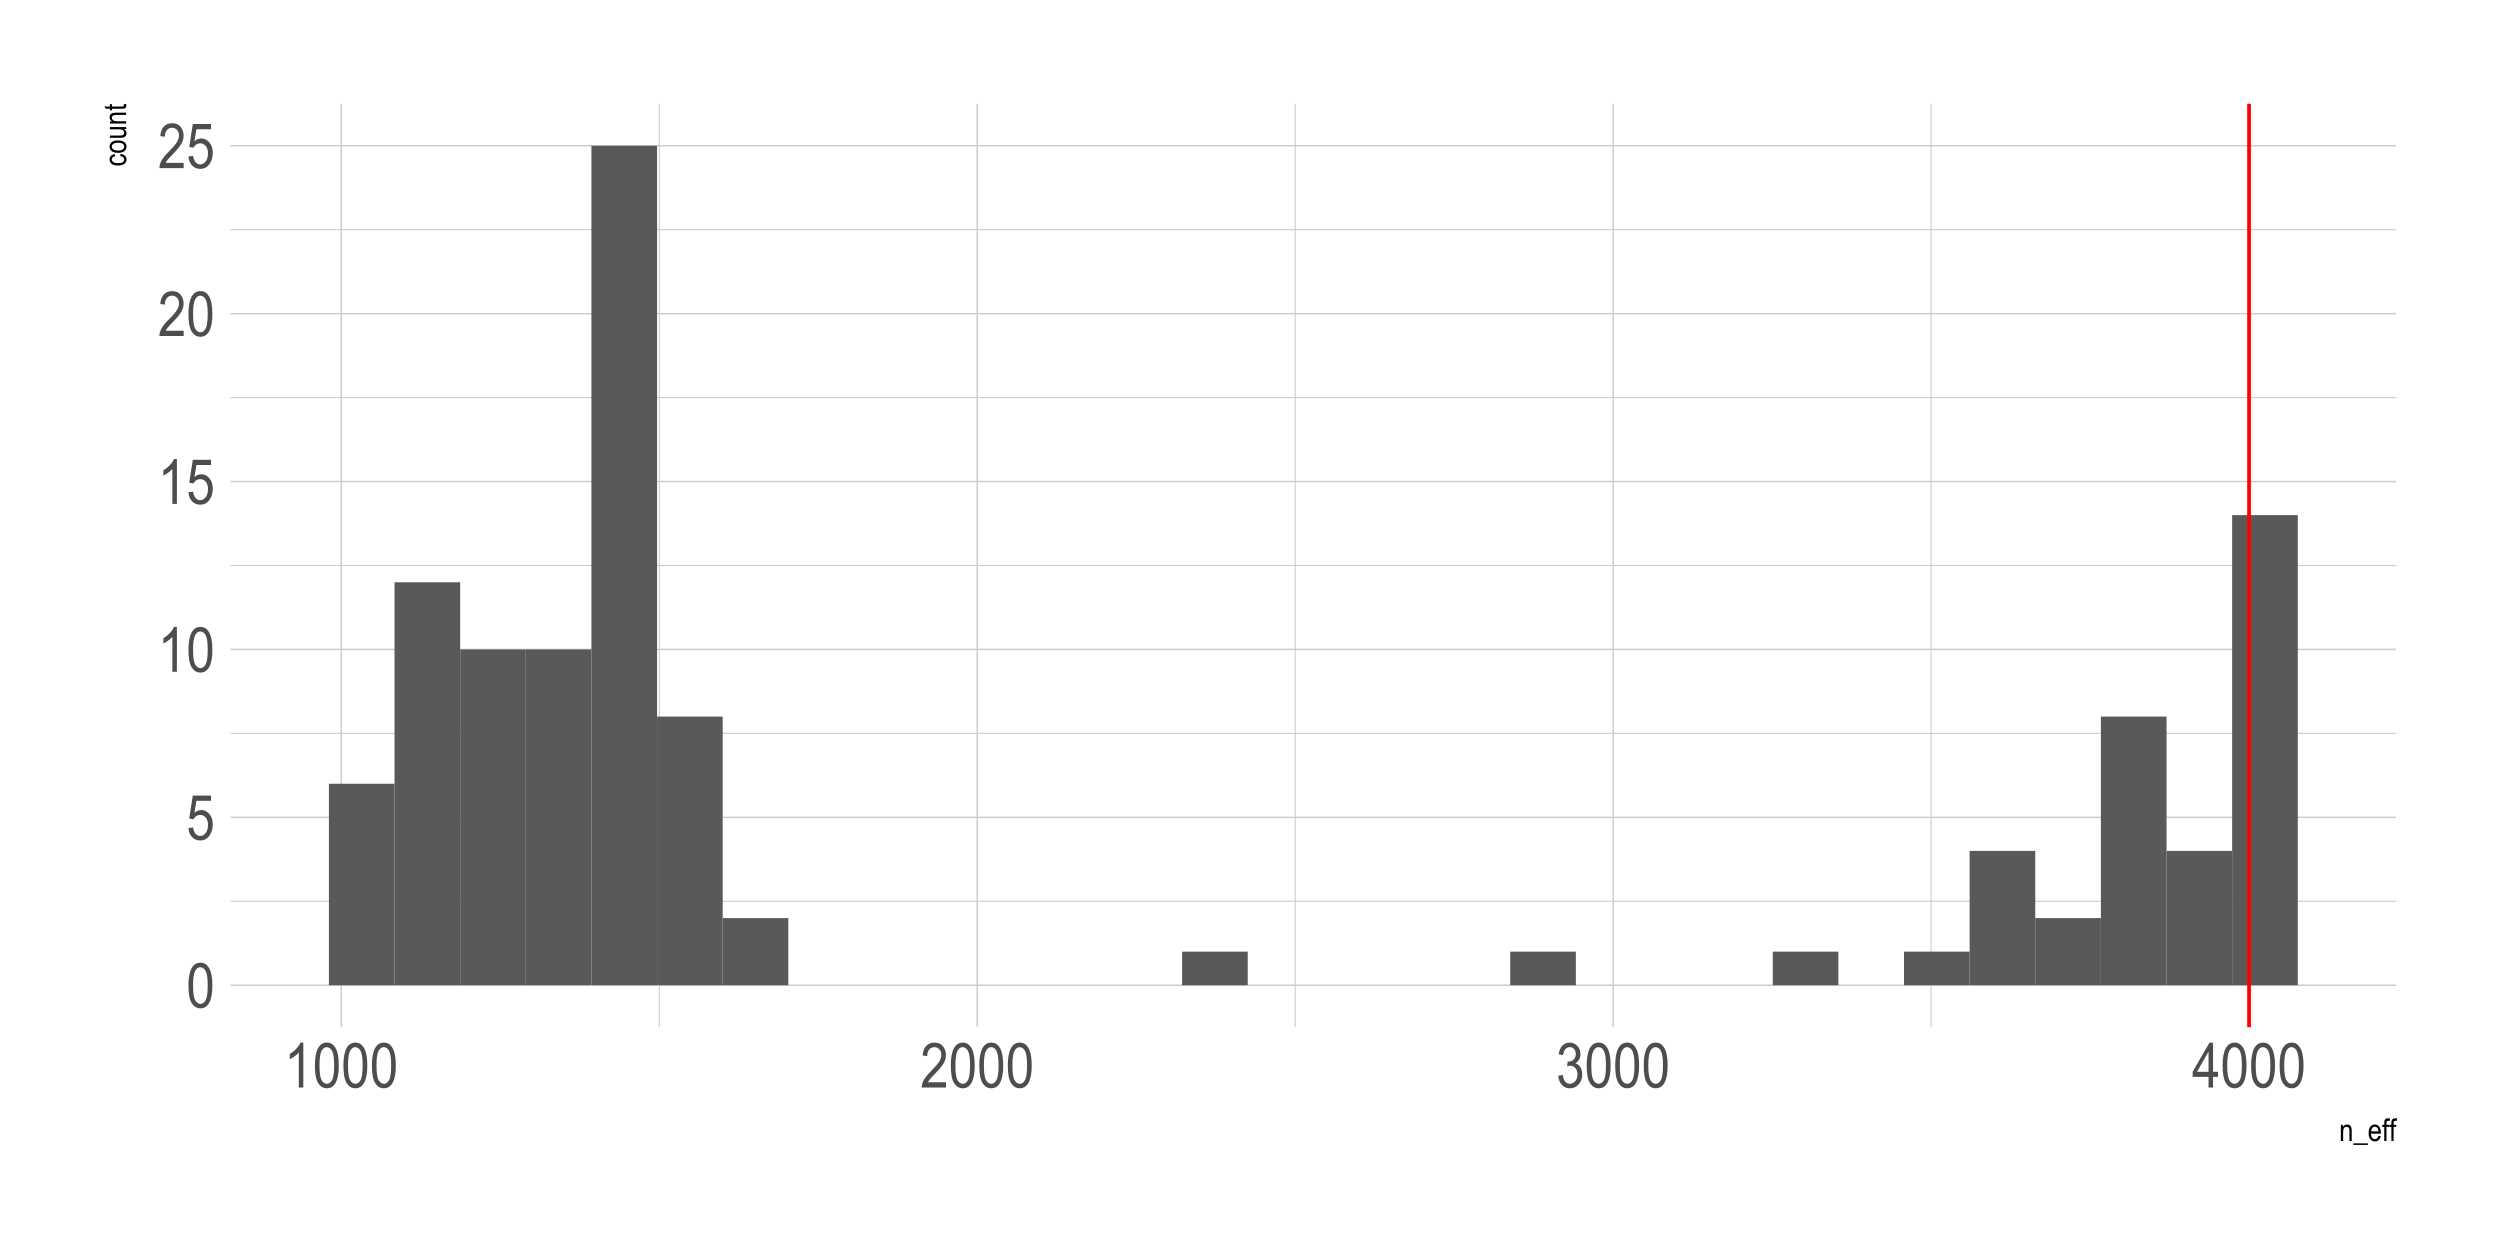
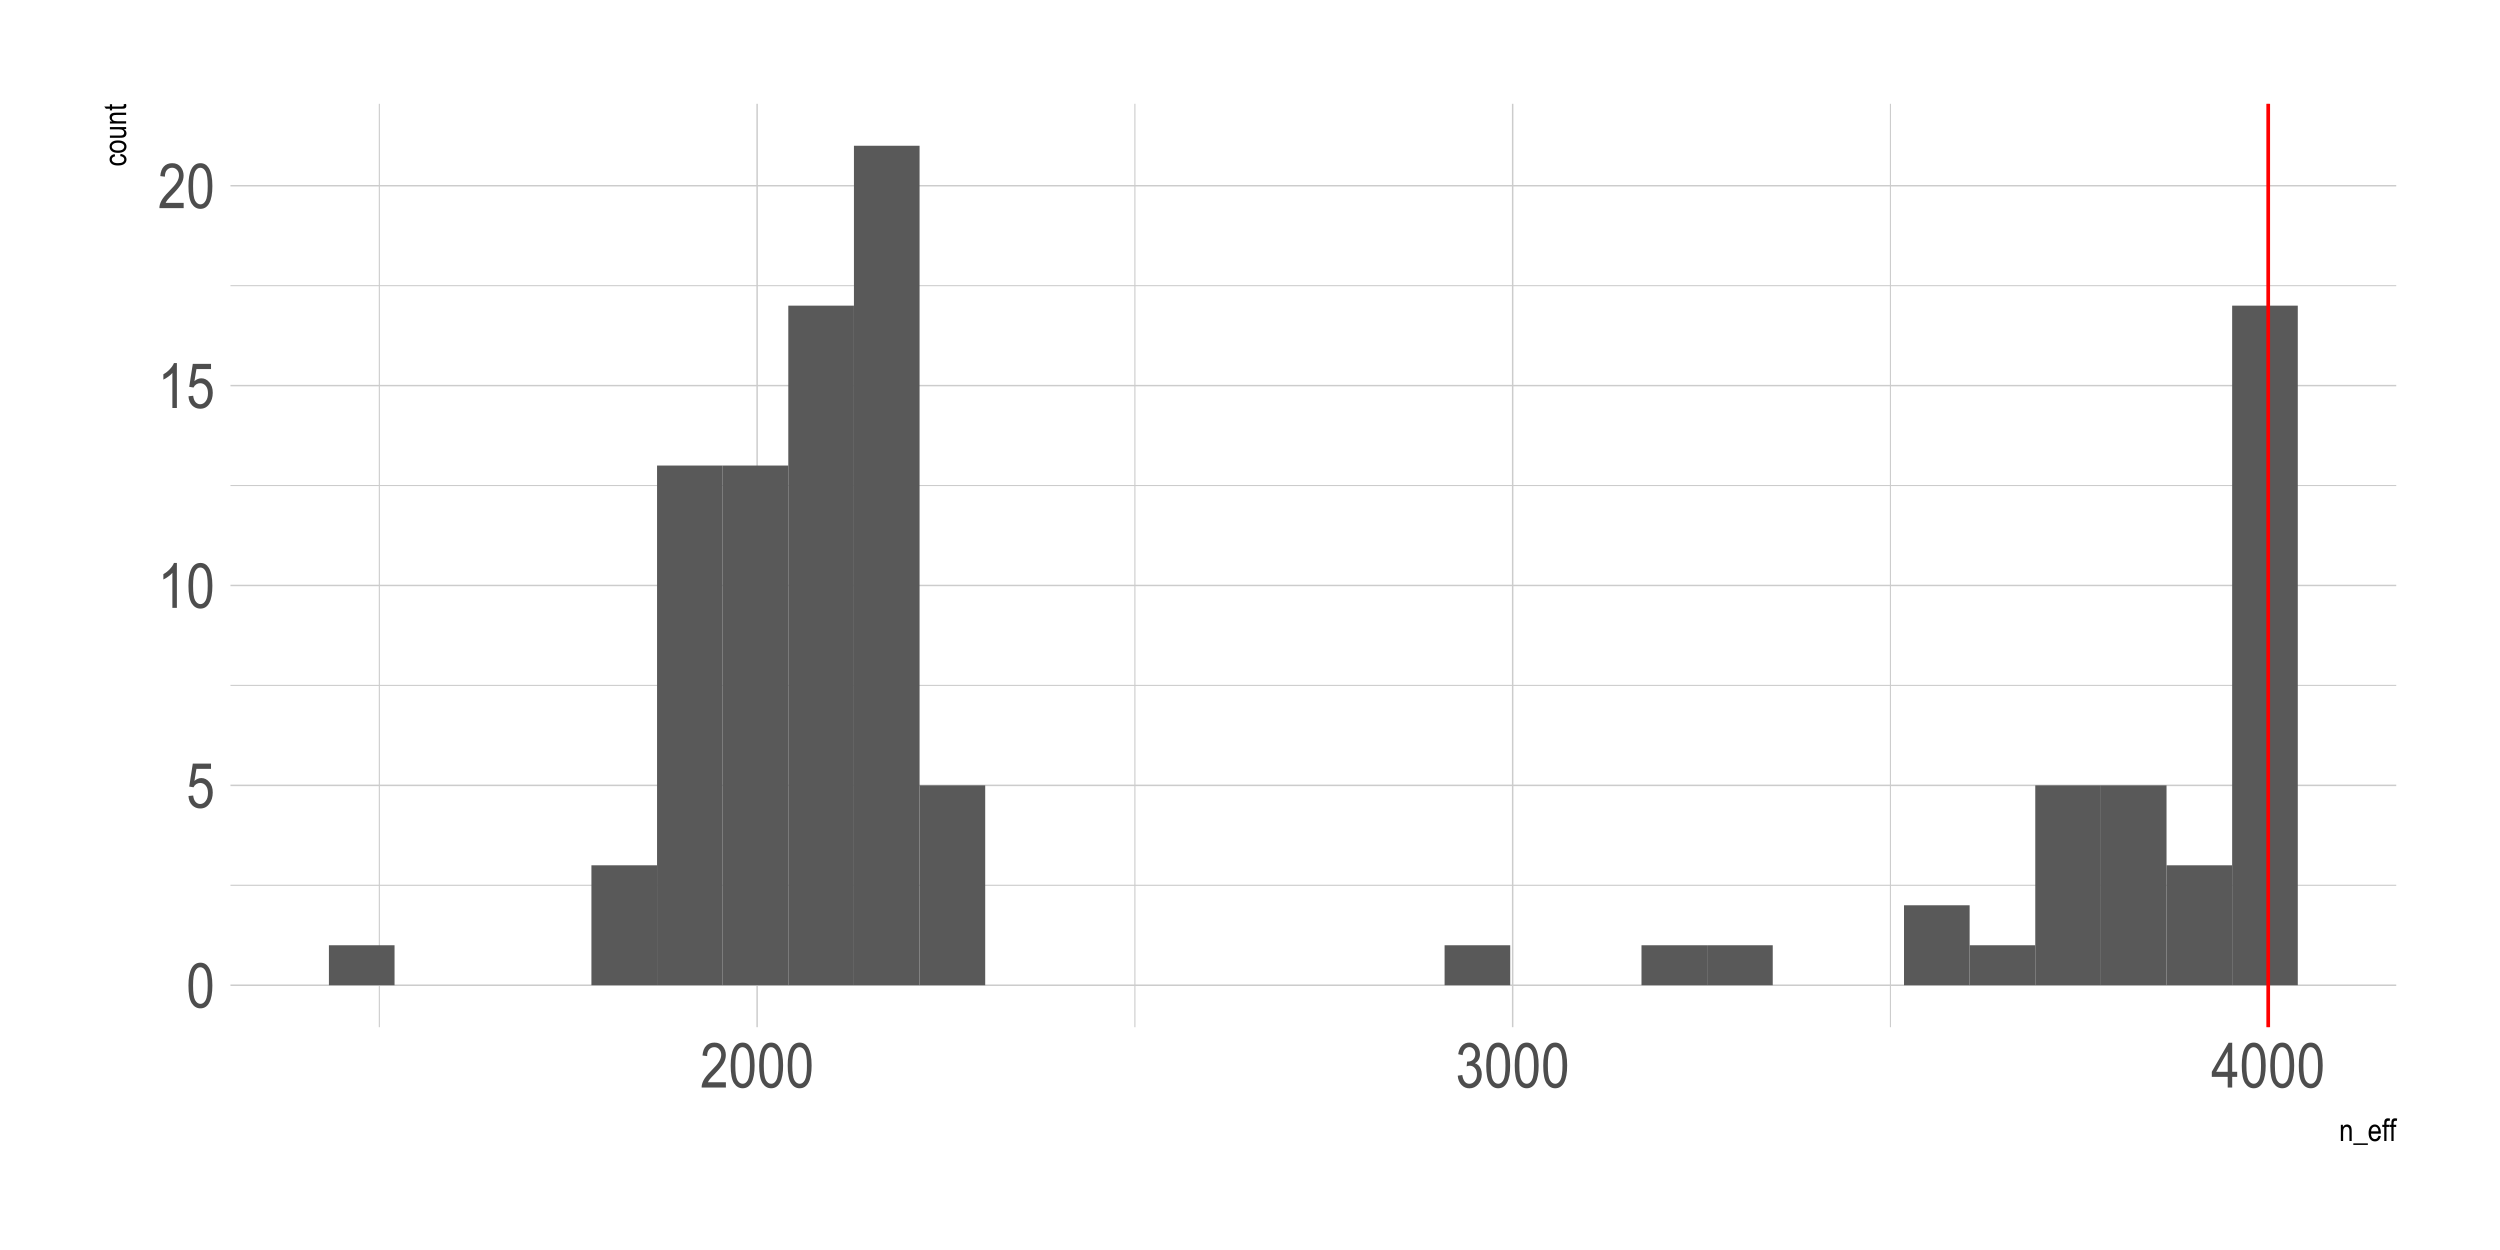
<svg xmlns="http://www.w3.org/2000/svg" xmlns:xlink="http://www.w3.org/1999/xlink" width="720pt" height="360pt" viewBox="0 0 720 360" version="1.1">
  <defs>
    <g>
      <symbol overflow="visible" id="glyph0-0">
        <path style="stroke:none;" d="M 0.391 0 L 0.391 -11.25 L 3.812 -11.25 L 3.812 0 Z M 0.797 -0.469 L 3.406 -0.469 L 3.406 -10.875 L 0.797 -10.875 Z M 0.797 -0.469 " />
      </symbol>
      <symbol overflow="visible" id="glyph0-1">
        <path style="stroke:none;" d="M 0.594 -6.359 C 0.594 -8.516 0.883 -10.148 1.469 -11.266 C 2.051 -12.379 2.91 -12.938 4.047 -12.938 C 5.055 -12.938 5.848 -12.484 6.422 -11.578 C 7.129 -10.492 7.484 -8.754 7.484 -6.359 C 7.484 -4.203 7.191 -2.566 6.609 -1.453 C 6.023 -0.336 5.164 0.219 4.031 0.219 C 3.02 0.219 2.191 -0.27 1.547 -1.25 C 0.91 -2.238 0.594 -3.941 0.594 -6.359 Z M 1.922 -6.359 C 1.922 -4.266 2.117 -2.859 2.516 -2.141 C 2.922 -1.43 3.438 -1.078 4.062 -1.078 C 4.656 -1.078 5.148 -1.438 5.547 -2.156 C 5.941 -2.883 6.141 -4.285 6.141 -6.359 C 6.141 -8.453 5.938 -9.852 5.531 -10.562 C 5.133 -11.27 4.617 -11.625 3.984 -11.625 C 3.398 -11.625 2.91 -11.266 2.516 -10.547 C 2.117 -9.828 1.922 -8.43 1.922 -6.359 Z M 1.922 -6.359 " />
      </symbol>
      <symbol overflow="visible" id="glyph0-2">
        <path style="stroke:none;" d="M 0.594 -3.375 L 1.953 -3.516 C 2.055 -2.691 2.289 -2.078 2.656 -1.672 C 3.031 -1.273 3.469 -1.078 3.969 -1.078 C 4.582 -1.078 5.109 -1.359 5.547 -1.922 C 5.992 -2.492 6.219 -3.27 6.219 -4.25 C 6.219 -5.164 6.004 -5.875 5.578 -6.375 C 5.148 -6.883 4.609 -7.141 3.953 -7.141 C 3.555 -7.141 3.188 -7.031 2.844 -6.812 C 2.508 -6.594 2.242 -6.285 2.047 -5.891 L 0.812 -6.094 L 1.844 -12.703 L 7.094 -12.703 L 7.094 -11.203 L 2.891 -11.203 L 2.312 -7.734 C 2.938 -8.273 3.602 -8.547 4.312 -8.547 C 5.195 -8.547 5.961 -8.164 6.609 -7.406 C 7.266 -6.656 7.594 -5.645 7.594 -4.375 C 7.594 -3.113 7.266 -2.031 6.609 -1.125 C 5.961 -0.227 5.086 0.219 3.984 0.219 C 3.066 0.219 2.289 -0.098 1.656 -0.734 C 1.031 -1.367 0.676 -2.25 0.594 -3.375 Z M 0.594 -3.375 " />
      </symbol>
      <symbol overflow="visible" id="glyph0-3">
        <path style="stroke:none;" d="M 5.469 0 L 4.172 0 L 4.172 -10.078 C 3.879 -9.723 3.477 -9.363 2.969 -9 C 2.469 -8.633 2.004 -8.359 1.578 -8.172 L 1.578 -9.703 C 2.297 -10.109 2.926 -10.609 3.469 -11.203 C 4.02 -11.797 4.406 -12.375 4.625 -12.938 L 5.469 -12.938 Z M 5.469 0 " />
      </symbol>
      <symbol overflow="visible" id="glyph0-4">
        <path style="stroke:none;" d="M 7.422 -1.516 L 7.422 0 L 0.438 0 C 0.414 -0.613 0.598 -1.301 0.984 -2.062 C 1.379 -2.82 2.098 -3.723 3.141 -4.766 C 4.348 -5.973 5.141 -6.906 5.516 -7.562 C 5.891 -8.219 6.078 -8.832 6.078 -9.406 C 6.078 -10.062 5.883 -10.594 5.5 -11 C 5.125 -11.414 4.656 -11.625 4.094 -11.625 C 3.488 -11.625 2.988 -11.398 2.594 -10.953 C 2.207 -10.516 2.016 -9.879 2.016 -9.047 L 0.688 -9.219 C 0.781 -10.445 1.129 -11.375 1.734 -12 C 2.336 -12.625 3.133 -12.938 4.125 -12.938 C 5.207 -12.938 6.023 -12.57 6.578 -11.844 C 7.129 -11.125 7.406 -10.301 7.406 -9.375 C 7.406 -8.551 7.188 -7.758 6.75 -7 C 6.32 -6.25 5.504 -5.25 4.297 -4 C 3.516 -3.207 3.008 -2.664 2.781 -2.375 C 2.562 -2.094 2.379 -1.805 2.234 -1.516 Z M 7.422 -1.516 " />
      </symbol>
      <symbol overflow="visible" id="glyph0-5">
        <path style="stroke:none;" d="M 0.594 -3.406 L 1.906 -3.609 C 2.164 -1.922 2.848 -1.078 3.953 -1.078 C 4.535 -1.078 5.047 -1.328 5.484 -1.828 C 5.922 -2.328 6.141 -2.977 6.141 -3.781 C 6.141 -4.531 5.938 -5.133 5.531 -5.594 C 5.133 -6.051 4.645 -6.281 4.062 -6.281 C 3.82 -6.281 3.52 -6.219 3.156 -6.094 L 3.312 -7.484 L 3.5 -7.469 C 4.145 -7.469 4.664 -7.664 5.062 -8.062 C 5.457 -8.457 5.656 -8.984 5.656 -9.641 C 5.656 -10.234 5.488 -10.711 5.156 -11.078 C 4.82 -11.453 4.414 -11.641 3.938 -11.641 C 3.438 -11.641 3.016 -11.445 2.672 -11.062 C 2.328 -10.676 2.109 -10.094 2.016 -9.312 L 0.734 -9.594 C 0.891 -10.695 1.254 -11.531 1.828 -12.094 C 2.41 -12.656 3.109 -12.938 3.922 -12.938 C 4.773 -12.938 5.5 -12.617 6.094 -11.984 C 6.695 -11.359 7 -10.562 7 -9.594 C 7 -9.008 6.867 -8.488 6.609 -8.031 C 6.359 -7.582 6.004 -7.234 5.547 -6.984 C 5.961 -6.859 6.305 -6.66 6.578 -6.391 C 6.859 -6.129 7.082 -5.77 7.25 -5.312 C 7.426 -4.863 7.516 -4.363 7.516 -3.812 C 7.516 -2.625 7.164 -1.648 6.469 -0.891 C 5.77 -0.141 4.938 0.234 3.969 0.234 C 3.062 0.234 2.297 -0.094 1.672 -0.75 C 1.047 -1.406 0.688 -2.289 0.594 -3.406 Z M 0.594 -3.406 " />
      </symbol>
      <symbol overflow="visible" id="glyph0-6">
        <path style="stroke:none;" d="M 4.75 0 L 4.75 -3.078 L 0.172 -3.078 L 0.172 -4.531 L 5 -12.891 L 6.047 -12.891 L 6.047 -4.531 L 7.484 -4.531 L 7.484 -3.078 L 6.047 -3.078 L 6.047 0 Z M 4.75 -4.531 L 4.75 -10.344 L 1.438 -4.531 Z M 4.75 -4.531 " />
      </symbol>
      <symbol overflow="visible" id="glyph1-0">
        <path style="stroke:none;" d="M 0.188 0 L 0.188 -5.625 L 1.906 -5.625 L 1.906 0 Z M 0.406 -0.234 L 1.703 -0.234 L 1.703 -5.438 L 0.406 -5.438 Z M 0.406 -0.234 " />
      </symbol>
      <symbol overflow="visible" id="glyph1-1">
        <path style="stroke:none;" d="M 0.469 0 L 0.469 -4.672 L 1.062 -4.672 L 1.062 -4 C 1.195 -4.258 1.363 -4.453 1.562 -4.578 C 1.77 -4.703 2.008 -4.766 2.281 -4.766 C 2.477 -4.766 2.664 -4.723 2.844 -4.641 C 3.02 -4.566 3.16 -4.461 3.266 -4.328 C 3.367 -4.203 3.445 -4.035 3.5 -3.828 C 3.562 -3.617 3.594 -3.301 3.594 -2.875 L 3.594 0 L 2.938 0 L 2.938 -2.844 C 2.938 -3.188 2.906 -3.438 2.844 -3.594 C 2.789 -3.75 2.703 -3.867 2.578 -3.953 C 2.453 -4.047 2.305 -4.094 2.141 -4.094 C 1.828 -4.094 1.578 -3.973 1.391 -3.734 C 1.211 -3.504 1.125 -3.109 1.125 -2.547 L 1.125 0 Z M 0.469 0 " />
      </symbol>
      <symbol overflow="visible" id="glyph1-2">
        <path style="stroke:none;" d="M -0.047 0.672 L 4.141 0.672 L 4.141 1.125 L -0.047 1.125 Z M -0.047 0.672 " />
      </symbol>
      <symbol overflow="visible" id="glyph1-3">
        <path style="stroke:none;" d="M 3.094 -1.5 L 3.766 -1.406 C 3.648 -0.906 3.445 -0.523 3.156 -0.266 C 2.863 -0.016 2.504 0.109 2.078 0.109 C 1.535 0.109 1.094 -0.094 0.75 -0.5 C 0.414 -0.914 0.25 -1.516 0.25 -2.297 C 0.25 -3.098 0.414 -3.707 0.75 -4.125 C 1.094 -4.551 1.523 -4.766 2.047 -4.766 C 2.547 -4.766 2.957 -4.555 3.281 -4.141 C 3.613 -3.734 3.781 -3.133 3.781 -2.344 L 3.781 -2.125 L 0.922 -2.125 C 0.953 -1.602 1.07 -1.207 1.281 -0.938 C 1.5 -0.676 1.766 -0.547 2.078 -0.547 C 2.566 -0.547 2.906 -0.863 3.094 -1.5 Z M 0.969 -2.781 L 3.094 -2.781 C 3.062 -3.188 2.977 -3.488 2.844 -3.688 C 2.633 -3.977 2.367 -4.125 2.047 -4.125 C 1.754 -4.125 1.504 -4 1.297 -3.75 C 1.098 -3.508 0.988 -3.188 0.969 -2.781 Z M 0.969 -2.781 " />
      </symbol>
      <symbol overflow="visible" id="glyph1-4">
        <path style="stroke:none;" d="M 0.656 0 L 0.656 -4.047 L 0.078 -4.047 L 0.078 -4.672 L 0.656 -4.672 L 0.656 -5.156 C 0.656 -5.531 0.691 -5.805 0.766 -5.984 C 0.848 -6.172 0.969 -6.312 1.125 -6.406 C 1.281 -6.5 1.477 -6.547 1.719 -6.547 C 1.895 -6.547 2.098 -6.52 2.328 -6.469 L 2.219 -5.781 C 2.082 -5.812 1.957 -5.828 1.844 -5.828 C 1.645 -5.828 1.504 -5.773 1.422 -5.672 C 1.336 -5.578 1.297 -5.383 1.297 -5.094 L 1.297 -4.672 L 2.047 -4.672 L 2.047 -4.047 L 1.297 -4.047 L 1.297 0 Z M 0.656 0 " />
      </symbol>
      <symbol overflow="visible" id="glyph2-0">
        <path style="stroke:none;" d="M 0 -0.188 L -5.625 -0.188 L -5.625 -1.906 L 0 -1.906 Z M -0.234 -0.406 L -0.234 -1.703 L -5.438 -1.703 L -5.438 -0.406 Z M -0.234 -0.406 " />
      </symbol>
      <symbol overflow="visible" id="glyph2-1">
        <path style="stroke:none;" d="M -1.703 -2.984 L -1.609 -3.625 C -1.055 -3.551 -0.629 -3.363 -0.328 -3.062 C -0.035 -2.77 0.109 -2.422 0.109 -2.016 C 0.109 -1.504 -0.094 -1.086 -0.5 -0.766 C -0.914 -0.441 -1.531 -0.281 -2.344 -0.281 C -3.156 -0.281 -3.758 -0.441 -4.156 -0.766 C -4.562 -1.098 -4.766 -1.52 -4.766 -2.031 C -4.766 -2.426 -4.641 -2.758 -4.391 -3.031 C -4.148 -3.301 -3.785 -3.477 -3.297 -3.562 L -3.172 -2.922 C -3.492 -2.859 -3.734 -2.75 -3.891 -2.594 C -4.047 -2.445 -4.125 -2.27 -4.125 -2.062 C -4.125 -1.738 -3.984 -1.473 -3.703 -1.266 C -3.422 -1.055 -2.969 -0.953 -2.344 -0.953 C -1.707 -0.953 -1.25 -1.051 -0.969 -1.25 C -0.688 -1.445 -0.547 -1.703 -0.547 -2.016 C -0.547 -2.266 -0.641 -2.473 -0.828 -2.641 C -1.016 -2.816 -1.305 -2.93 -1.703 -2.984 Z M -1.703 -2.984 " />
      </symbol>
      <symbol overflow="visible" id="glyph2-2">
        <path style="stroke:none;" d="M -2.328 -0.234 C -3.141 -0.234 -3.75 -0.398 -4.156 -0.734 C -4.562 -1.078 -4.766 -1.508 -4.766 -2.031 C -4.766 -2.539 -4.562 -2.961 -4.156 -3.297 C -3.75 -3.641 -3.156 -3.812 -2.375 -3.812 C -1.539 -3.812 -0.914 -3.645 -0.5 -3.312 C -0.094 -2.977 0.109 -2.551 0.109 -2.031 C 0.109 -1.508 -0.094 -1.078 -0.5 -0.734 C -0.914 -0.398 -1.523 -0.234 -2.328 -0.234 Z M -2.328 -0.891 C -1.723 -0.891 -1.273 -1 -0.984 -1.219 C -0.691 -1.445 -0.547 -1.723 -0.547 -2.047 C -0.547 -2.348 -0.691 -2.609 -0.984 -2.828 C -1.285 -3.047 -1.734 -3.156 -2.328 -3.156 C -2.93 -3.156 -3.379 -3.047 -3.672 -2.828 C -3.973 -2.609 -4.125 -2.336 -4.125 -2.016 C -4.125 -1.703 -3.973 -1.438 -3.672 -1.219 C -3.379 -1 -2.93 -0.891 -2.328 -0.891 Z M -2.328 -0.891 " />
      </symbol>
      <symbol overflow="visible" id="glyph2-3">
        <path style="stroke:none;" d="M 0 -2.984 L -0.688 -2.984 C -0.426 -2.836 -0.227 -2.66 -0.094 -2.453 C 0.039 -2.254 0.109 -2.023 0.109 -1.766 C 0.109 -1.461 0.031 -1.203 -0.125 -0.984 C -0.289 -0.773 -0.5 -0.633 -0.75 -0.562 C -1 -0.5 -1.344 -0.469 -1.781 -0.469 L -4.672 -0.469 L -4.672 -1.109 L -2.078 -1.109 C -1.598 -1.109 -1.273 -1.129 -1.109 -1.172 C -0.953 -1.223 -0.82 -1.312 -0.719 -1.438 C -0.625 -1.57 -0.578 -1.723 -0.578 -1.891 C -0.578 -2.203 -0.703 -2.457 -0.953 -2.656 C -1.172 -2.82 -1.578 -2.906 -2.172 -2.906 L -4.672 -2.906 L -4.672 -3.562 L 0 -3.562 Z M 0 -2.984 " />
      </symbol>
      <symbol overflow="visible" id="glyph2-4">
        <path style="stroke:none;" d="M 0 -0.469 L -4.672 -0.469 L -4.672 -1.062 L -4 -1.062 C -4.258 -1.195 -4.453 -1.363 -4.578 -1.562 C -4.703 -1.77 -4.766 -2.008 -4.766 -2.281 C -4.766 -2.477 -4.723 -2.664 -4.641 -2.844 C -4.566 -3.02 -4.461 -3.16 -4.328 -3.266 C -4.203 -3.367 -4.035 -3.445 -3.828 -3.5 C -3.617 -3.562 -3.301 -3.594 -2.875 -3.594 L 0 -3.594 L 0 -2.938 L -2.844 -2.938 C -3.188 -2.938 -3.438 -2.906 -3.594 -2.844 C -3.75 -2.789 -3.867 -2.703 -3.953 -2.578 C -4.047 -2.453 -4.094 -2.305 -4.094 -2.141 C -4.094 -1.828 -3.973 -1.578 -3.734 -1.391 C -3.504 -1.211 -3.109 -1.125 -2.547 -1.125 L 0 -1.125 Z M 0 -0.469 " />
      </symbol>
      <symbol overflow="visible" id="glyph2-5">
        <path style="stroke:none;" d="M -0.703 -1.922 L -0.016 -2.016 C 0.035 -1.828 0.062 -1.664 0.062 -1.531 C 0.062 -1.301 0.02 -1.117 -0.062 -0.984 C -0.156 -0.848 -0.281 -0.754 -0.438 -0.703 C -0.594 -0.648 -0.898 -0.625 -1.359 -0.625 L -4.047 -0.625 L -4.047 -0.141 L -4.672 -0.141 L -4.672 -0.625 L -5.828 -0.625 L -6.297 -1.266 L -4.672 -1.266 L -4.672 -1.922 L -4.047 -1.922 L -4.047 -1.266 L -1.328 -1.266 C -1.066 -1.266 -0.898 -1.285 -0.828 -1.328 C -0.723 -1.379 -0.672 -1.484 -0.672 -1.641 C -0.672 -1.711 -0.68 -1.805 -0.703 -1.922 Z M -0.703 -1.922 " />
      </symbol>
    </g>
    <clipPath id="clip1">
-       <path d="M 66.371 259 L 691 259 L 691 260 L 66.371 260 Z M 66.371 259 " />
+       <path d="M 66.371 254 L 691 254 L 691 256 L 66.371 256 Z M 66.371 254 " />
    </clipPath>
    <clipPath id="clip2">
-       <path d="M 66.371 211 L 691 211 L 691 212 L 66.371 212 Z M 66.371 211 " />
+       <path d="M 66.371 197 L 691 197 L 691 198 L 66.371 198 Z M 66.371 197 " />
    </clipPath>
    <clipPath id="clip3">
-       <path d="M 66.371 162 L 691 162 L 691 164 L 66.371 164 Z M 66.371 162 " />
+       <path d="M 66.371 139 L 691 139 L 691 140 L 66.371 140 Z M 66.371 139 " />
    </clipPath>
    <clipPath id="clip4">
-       <path d="M 66.371 114 L 691 114 L 691 115 L 66.371 115 Z M 66.371 114 " />
+       <path d="M 66.371 82 L 691 82 L 691 83 L 66.371 83 Z M 66.371 82 " />
    </clipPath>
    <clipPath id="clip5">
-       <path d="M 66.371 65 L 691 65 L 691 67 L 66.371 67 Z M 66.371 65 " />
+       <path d="M 109 29.887 L 110 29.887 L 110 296 L 109 296 Z M 109 29.887 " />
    </clipPath>
    <clipPath id="clip6">
-       <path d="M 189 29.887 L 191 29.887 L 191 296 L 189 296 Z M 189 29.887 " />
+       <path d="M 326 29.887 L 328 29.887 L 328 296 L 326 296 Z M 326 29.887 " />
    </clipPath>
    <clipPath id="clip7">
-       <path d="M 372 29.887 L 374 29.887 L 374 296 L 372 296 Z M 372 29.887 " />
+       <path d="M 544 29.887 L 545 29.887 L 545 296 L 544 296 Z M 544 29.887 " />
    </clipPath>
    <clipPath id="clip8">
-       <path d="M 555 29.887 L 557 29.887 L 557 296 L 555 296 Z M 555 29.887 " />
+       <path d="M 66.371 283 L 691 283 L 691 284 L 66.371 284 Z M 66.371 283 " />
    </clipPath>
    <clipPath id="clip9">
-       <path d="M 66.371 283 L 691 283 L 691 284 L 66.371 284 Z M 66.371 283 " />
+       <path d="M 66.371 225 L 691 225 L 691 227 L 66.371 227 Z M 66.371 225 " />
    </clipPath>
    <clipPath id="clip10">
-       <path d="M 66.371 235 L 691 235 L 691 236 L 66.371 236 Z M 66.371 235 " />
+       <path d="M 66.371 168 L 691 168 L 691 169 L 66.371 169 Z M 66.371 168 " />
    </clipPath>
    <clipPath id="clip11">
-       <path d="M 66.371 186 L 691 186 L 691 188 L 66.371 188 Z M 66.371 186 " />
+       <path d="M 66.371 110 L 691 110 L 691 112 L 66.371 112 Z M 66.371 110 " />
    </clipPath>
    <clipPath id="clip12">
-       <path d="M 66.371 138 L 691 138 L 691 139 L 66.371 139 Z M 66.371 138 " />
+       <path d="M 66.371 53 L 691 53 L 691 54 L 66.371 54 Z M 66.371 53 " />
    </clipPath>
    <clipPath id="clip13">
-       <path d="M 66.371 90 L 691 90 L 691 91 L 66.371 91 Z M 66.371 90 " />
+       <path d="M 217 29.887 L 219 29.887 L 219 296.832 L 217 296.832 Z M 217 29.887 " />
    </clipPath>
    <clipPath id="clip14">
-       <path d="M 66.371 41 L 691 41 L 691 43 L 66.371 43 Z M 66.371 41 " />
+       <path d="M 435 29.887 L 436 29.887 L 436 296.832 L 435 296.832 Z M 435 29.887 " />
    </clipPath>
    <clipPath id="clip15">
-       <path d="M 98 29.887 L 99 29.887 L 99 296.832 L 98 296.832 Z M 98 29.887 " />
+       <path d="M 653 29.887 L 654 29.887 L 654 296.832 L 653 296.832 Z M 653 29.887 " />
    </clipPath>
    <clipPath id="clip16">
-       <path d="M 281 29.887 L 282 29.887 L 282 296.832 L 281 296.832 Z M 281 29.887 " />
-     </clipPath>
-     <clipPath id="clip17">
-       <path d="M 464 29.887 L 465 29.887 L 465 296.832 L 464 296.832 Z M 464 29.887 " />
-     </clipPath>
-     <clipPath id="clip18">
-       <path d="M 647 29.887 L 648 29.887 L 648 296.832 L 647 296.832 Z M 647 29.887 " />
-     </clipPath>
-     <clipPath id="clip19">
-       <path d="M 647 29.887 L 649 29.887 L 649 296.832 L 647 296.832 Z M 647 29.887 " />
+       <path d="M 652 29.887 L 654 29.887 L 654 296.832 L 652 296.832 Z M 652 29.887 " />
    </clipPath>
  </defs>
  <g id="surface41">
    <rect x="0" y="0" width="720" height="360" style="fill:rgb(100%,100%,100%);fill-opacity:1;stroke:none;" />
    <g clip-path="url(#clip1)" clip-rule="nonzero">
-       <path style="fill:none;stroke-width:0.32;stroke-linecap:butt;stroke-linejoin:round;stroke:rgb(80%,80%,80%);stroke-opacity:1;stroke-miterlimit:10;" d="M 66.371 259.57 L 690.113 259.57 " />
+       <path style="fill:none;stroke-width:0.32;stroke-linecap:butt;stroke-linejoin:round;stroke:rgb(80%,80%,80%);stroke-opacity:1;stroke-miterlimit:10;" d="M 66.371 254.965 L 690.113 254.965 " />
    </g>
    <g clip-path="url(#clip2)" clip-rule="nonzero">
-       <path style="fill:none;stroke-width:0.32;stroke-linecap:butt;stroke-linejoin:round;stroke:rgb(80%,80%,80%);stroke-opacity:1;stroke-miterlimit:10;" d="M 66.371 211.215 L 690.113 211.215 " />
+       <path style="fill:none;stroke-width:0.32;stroke-linecap:butt;stroke-linejoin:round;stroke:rgb(80%,80%,80%);stroke-opacity:1;stroke-miterlimit:10;" d="M 66.371 197.398 L 690.113 197.398 " />
    </g>
    <g clip-path="url(#clip3)" clip-rule="nonzero">
-       <path style="fill:none;stroke-width:0.32;stroke-linecap:butt;stroke-linejoin:round;stroke:rgb(80%,80%,80%);stroke-opacity:1;stroke-miterlimit:10;" d="M 66.371 162.859 L 690.113 162.859 " />
+       <path style="fill:none;stroke-width:0.32;stroke-linecap:butt;stroke-linejoin:round;stroke:rgb(80%,80%,80%);stroke-opacity:1;stroke-miterlimit:10;" d="M 66.371 139.836 L 690.113 139.836 " />
    </g>
    <g clip-path="url(#clip4)" clip-rule="nonzero">
-       <path style="fill:none;stroke-width:0.32;stroke-linecap:butt;stroke-linejoin:round;stroke:rgb(80%,80%,80%);stroke-opacity:1;stroke-miterlimit:10;" d="M 66.371 114.508 L 690.113 114.508 " />
+       <path style="fill:none;stroke-width:0.32;stroke-linecap:butt;stroke-linejoin:round;stroke:rgb(80%,80%,80%);stroke-opacity:1;stroke-miterlimit:10;" d="M 66.371 82.27 L 690.113 82.27 " />
    </g>
    <g clip-path="url(#clip5)" clip-rule="nonzero">
-       <path style="fill:none;stroke-width:0.32;stroke-linecap:butt;stroke-linejoin:round;stroke:rgb(80%,80%,80%);stroke-opacity:1;stroke-miterlimit:10;" d="M 66.371 66.152 L 690.113 66.152 " />
+       <path style="fill:none;stroke-width:0.32;stroke-linecap:butt;stroke-linejoin:round;stroke:rgb(80%,80%,80%);stroke-opacity:1;stroke-miterlimit:10;" d="M 109.25 295.836 L 109.25 29.887 " />
    </g>
    <g clip-path="url(#clip6)" clip-rule="nonzero">
-       <path style="fill:none;stroke-width:0.32;stroke-linecap:butt;stroke-linejoin:round;stroke:rgb(80%,80%,80%);stroke-opacity:1;stroke-miterlimit:10;" d="M 189.875 295.836 L 189.875 29.887 " />
+       <path style="fill:none;stroke-width:0.32;stroke-linecap:butt;stroke-linejoin:round;stroke:rgb(80%,80%,80%);stroke-opacity:1;stroke-miterlimit:10;" d="M 326.848 295.836 L 326.848 29.887 " />
    </g>
    <g clip-path="url(#clip7)" clip-rule="nonzero">
-       <path style="fill:none;stroke-width:0.32;stroke-linecap:butt;stroke-linejoin:round;stroke:rgb(80%,80%,80%);stroke-opacity:1;stroke-miterlimit:10;" d="M 373.016 295.836 L 373.016 29.887 " />
+       <path style="fill:none;stroke-width:0.32;stroke-linecap:butt;stroke-linejoin:round;stroke:rgb(80%,80%,80%);stroke-opacity:1;stroke-miterlimit:10;" d="M 544.445 295.836 L 544.445 29.887 " />
    </g>
    <g clip-path="url(#clip8)" clip-rule="nonzero">
-       <path style="fill:none;stroke-width:0.32;stroke-linecap:butt;stroke-linejoin:round;stroke:rgb(80%,80%,80%);stroke-opacity:1;stroke-miterlimit:10;" d="M 556.156 295.836 L 556.156 29.887 " />
+       <path style="fill:none;stroke-width:0.427;stroke-linecap:butt;stroke-linejoin:round;stroke:rgb(80%,80%,80%);stroke-opacity:1;stroke-miterlimit:10;" d="M 66.371 283.746 L 690.113 283.746 " />
    </g>
    <g clip-path="url(#clip9)" clip-rule="nonzero">
-       <path style="fill:none;stroke-width:0.427;stroke-linecap:butt;stroke-linejoin:round;stroke:rgb(80%,80%,80%);stroke-opacity:1;stroke-miterlimit:10;" d="M 66.371 283.746 L 690.113 283.746 " />
+       <path style="fill:none;stroke-width:0.427;stroke-linecap:butt;stroke-linejoin:round;stroke:rgb(80%,80%,80%);stroke-opacity:1;stroke-miterlimit:10;" d="M 66.371 226.184 L 690.113 226.184 " />
    </g>
    <g clip-path="url(#clip10)" clip-rule="nonzero">
-       <path style="fill:none;stroke-width:0.427;stroke-linecap:butt;stroke-linejoin:round;stroke:rgb(80%,80%,80%);stroke-opacity:1;stroke-miterlimit:10;" d="M 66.371 235.391 L 690.113 235.391 " />
+       <path style="fill:none;stroke-width:0.427;stroke-linecap:butt;stroke-linejoin:round;stroke:rgb(80%,80%,80%);stroke-opacity:1;stroke-miterlimit:10;" d="M 66.371 168.617 L 690.113 168.617 " />
    </g>
    <g clip-path="url(#clip11)" clip-rule="nonzero">
-       <path style="fill:none;stroke-width:0.427;stroke-linecap:butt;stroke-linejoin:round;stroke:rgb(80%,80%,80%);stroke-opacity:1;stroke-miterlimit:10;" d="M 66.371 187.039 L 690.113 187.039 " />
+       <path style="fill:none;stroke-width:0.427;stroke-linecap:butt;stroke-linejoin:round;stroke:rgb(80%,80%,80%);stroke-opacity:1;stroke-miterlimit:10;" d="M 66.371 111.055 L 690.113 111.055 " />
    </g>
    <g clip-path="url(#clip12)" clip-rule="nonzero">
-       <path style="fill:none;stroke-width:0.427;stroke-linecap:butt;stroke-linejoin:round;stroke:rgb(80%,80%,80%);stroke-opacity:1;stroke-miterlimit:10;" d="M 66.371 138.684 L 690.113 138.684 " />
+       <path style="fill:none;stroke-width:0.427;stroke-linecap:butt;stroke-linejoin:round;stroke:rgb(80%,80%,80%);stroke-opacity:1;stroke-miterlimit:10;" d="M 66.371 53.488 L 690.113 53.488 " />
    </g>
    <g clip-path="url(#clip13)" clip-rule="nonzero">
-       <path style="fill:none;stroke-width:0.427;stroke-linecap:butt;stroke-linejoin:round;stroke:rgb(80%,80%,80%);stroke-opacity:1;stroke-miterlimit:10;" d="M 66.371 90.332 L 690.113 90.332 " />
+       <path style="fill:none;stroke-width:0.427;stroke-linecap:butt;stroke-linejoin:round;stroke:rgb(80%,80%,80%);stroke-opacity:1;stroke-miterlimit:10;" d="M 218.051 295.836 L 218.051 29.887 " />
    </g>
    <g clip-path="url(#clip14)" clip-rule="nonzero">
-       <path style="fill:none;stroke-width:0.427;stroke-linecap:butt;stroke-linejoin:round;stroke:rgb(80%,80%,80%);stroke-opacity:1;stroke-miterlimit:10;" d="M 66.371 41.977 L 690.113 41.977 " />
+       <path style="fill:none;stroke-width:0.427;stroke-linecap:butt;stroke-linejoin:round;stroke:rgb(80%,80%,80%);stroke-opacity:1;stroke-miterlimit:10;" d="M 435.648 295.836 L 435.648 29.887 " />
    </g>
    <g clip-path="url(#clip15)" clip-rule="nonzero">
-       <path style="fill:none;stroke-width:0.427;stroke-linecap:butt;stroke-linejoin:round;stroke:rgb(80%,80%,80%);stroke-opacity:1;stroke-miterlimit:10;" d="M 98.305 295.836 L 98.305 29.887 " />
-     </g>
+       <path style="fill:none;stroke-width:0.427;stroke-linecap:butt;stroke-linejoin:round;stroke:rgb(80%,80%,80%);stroke-opacity:1;stroke-miterlimit:10;" d="M 653.246 295.836 L 653.246 29.887 " />
+     </g>
+     <path style=" stroke:none;fill-rule:nonzero;fill:rgb(34.902%,34.902%,34.902%);fill-opacity:1;" d="M 94.727 283.746 L 113.629 283.746 L 113.629 272.234 L 94.727 272.234 Z M 94.727 283.746 " />
+     <path style=" stroke:none;fill-rule:nonzero;fill:rgb(34.902%,34.902%,34.902%);fill-opacity:1;" d="M 170.328 283.746 L 189.23 283.746 L 189.23 249.207 L 170.328 249.207 Z M 170.328 283.746 " />
+     <path style=" stroke:none;fill-rule:nonzero;fill:rgb(34.902%,34.902%,34.902%);fill-opacity:1;" d="M 189.23 283.746 L 208.133 283.746 L 208.133 134.078 L 189.23 134.078 Z M 189.23 283.746 " />
+     <path style=" stroke:none;fill-rule:nonzero;fill:rgb(34.902%,34.902%,34.902%);fill-opacity:1;" d="M 208.133 283.746 L 227.035 283.746 L 227.035 134.078 L 208.133 134.078 Z M 208.133 283.746 " />
+     <path style=" stroke:none;fill-rule:nonzero;fill:rgb(34.902%,34.902%,34.902%);fill-opacity:1;" d="M 227.031 283.746 L 245.934 283.746 L 245.934 88.027 L 227.031 88.027 Z M 227.031 283.746 " />
+     <path style=" stroke:none;fill-rule:nonzero;fill:rgb(34.902%,34.902%,34.902%);fill-opacity:1;" d="M 245.934 283.746 L 264.836 283.746 L 264.836 41.977 L 245.934 41.977 Z M 245.934 283.746 " />
+     <path style=" stroke:none;fill-rule:nonzero;fill:rgb(34.902%,34.902%,34.902%);fill-opacity:1;" d="M 264.836 283.746 L 283.738 283.746 L 283.738 226.184 L 264.836 226.184 Z M 264.836 283.746 " />
+     <path style=" stroke:none;fill-rule:nonzero;fill:rgb(34.902%,34.902%,34.902%);fill-opacity:1;" d="M 416.043 283.746 L 434.945 283.746 L 434.945 272.234 L 416.043 272.234 Z M 416.043 283.746 " />
+     <path style=" stroke:none;fill-rule:nonzero;fill:rgb(34.902%,34.902%,34.902%);fill-opacity:1;" d="M 472.75 283.746 L 491.652 283.746 L 491.652 272.234 L 472.75 272.234 Z M 472.75 283.746 " />
+     <path style=" stroke:none;fill-rule:nonzero;fill:rgb(34.902%,34.902%,34.902%);fill-opacity:1;" d="M 491.648 283.746 L 510.551 283.746 L 510.551 272.234 L 491.648 272.234 Z M 491.648 283.746 " />
+     <path style=" stroke:none;fill-rule:nonzero;fill:rgb(34.902%,34.902%,34.902%);fill-opacity:1;" d="M 548.352 283.746 L 567.254 283.746 L 567.254 260.719 L 548.352 260.719 Z M 548.352 283.746 " />
+     <path style=" stroke:none;fill-rule:nonzero;fill:rgb(34.902%,34.902%,34.902%);fill-opacity:1;" d="M 567.254 283.746 L 586.156 283.746 L 586.156 272.234 L 567.254 272.234 Z M 567.254 283.746 " />
+     <path style=" stroke:none;fill-rule:nonzero;fill:rgb(34.902%,34.902%,34.902%);fill-opacity:1;" d="M 586.156 283.746 L 605.059 283.746 L 605.059 226.184 L 586.156 226.184 Z M 586.156 283.746 " />
+     <path style=" stroke:none;fill-rule:nonzero;fill:rgb(34.902%,34.902%,34.902%);fill-opacity:1;" d="M 605.059 283.746 L 623.961 283.746 L 623.961 226.184 L 605.059 226.184 Z M 605.059 283.746 " />
+     <path style=" stroke:none;fill-rule:nonzero;fill:rgb(34.902%,34.902%,34.902%);fill-opacity:1;" d="M 623.957 283.746 L 642.859 283.746 L 642.859 249.207 L 623.957 249.207 Z M 623.957 283.746 " />
+     <path style=" stroke:none;fill-rule:nonzero;fill:rgb(34.902%,34.902%,34.902%);fill-opacity:1;" d="M 642.859 283.746 L 661.762 283.746 L 661.762 88.027 L 642.859 88.027 Z M 642.859 283.746 " />
    <g clip-path="url(#clip16)" clip-rule="nonzero">
-       <path style="fill:none;stroke-width:0.427;stroke-linecap:butt;stroke-linejoin:round;stroke:rgb(80%,80%,80%);stroke-opacity:1;stroke-miterlimit:10;" d="M 281.445 295.836 L 281.445 29.887 " />
-     </g>
-     <g clip-path="url(#clip17)" clip-rule="nonzero">
-       <path style="fill:none;stroke-width:0.427;stroke-linecap:butt;stroke-linejoin:round;stroke:rgb(80%,80%,80%);stroke-opacity:1;stroke-miterlimit:10;" d="M 464.586 295.836 L 464.586 29.887 " />
-     </g>
-     <g clip-path="url(#clip18)" clip-rule="nonzero">
-       <path style="fill:none;stroke-width:0.427;stroke-linecap:butt;stroke-linejoin:round;stroke:rgb(80%,80%,80%);stroke-opacity:1;stroke-miterlimit:10;" d="M 647.727 295.836 L 647.727 29.887 " />
-     </g>
-     <path style=" stroke:none;fill-rule:nonzero;fill:rgb(34.902%,34.902%,34.902%);fill-opacity:1;" d="M 94.727 283.746 L 113.629 283.746 L 113.629 225.723 L 94.727 225.723 Z M 94.727 283.746 " />
-     <path style=" stroke:none;fill-rule:nonzero;fill:rgb(34.902%,34.902%,34.902%);fill-opacity:1;" d="M 113.625 283.746 L 132.527 283.746 L 132.527 167.695 L 113.625 167.695 Z M 113.625 283.746 " />
-     <path style=" stroke:none;fill-rule:nonzero;fill:rgb(34.902%,34.902%,34.902%);fill-opacity:1;" d="M 132.527 283.746 L 151.43 283.746 L 151.43 187.039 L 132.527 187.039 Z M 132.527 283.746 " />
-     <path style=" stroke:none;fill-rule:nonzero;fill:rgb(34.902%,34.902%,34.902%);fill-opacity:1;" d="M 151.43 283.746 L 170.332 283.746 L 170.332 187.039 L 151.43 187.039 Z M 151.43 283.746 " />
-     <path style=" stroke:none;fill-rule:nonzero;fill:rgb(34.902%,34.902%,34.902%);fill-opacity:1;" d="M 170.328 283.746 L 189.23 283.746 L 189.23 41.977 L 170.328 41.977 Z M 170.328 283.746 " />
-     <path style=" stroke:none;fill-rule:nonzero;fill:rgb(34.902%,34.902%,34.902%);fill-opacity:1;" d="M 189.23 283.746 L 208.133 283.746 L 208.133 206.379 L 189.23 206.379 Z M 189.23 283.746 " />
-     <path style=" stroke:none;fill-rule:nonzero;fill:rgb(34.902%,34.902%,34.902%);fill-opacity:1;" d="M 208.133 283.746 L 227.035 283.746 L 227.035 264.406 L 208.133 264.406 Z M 208.133 283.746 " />
-     <path style=" stroke:none;fill-rule:nonzero;fill:rgb(34.902%,34.902%,34.902%);fill-opacity:1;" d="M 340.441 283.746 L 359.344 283.746 L 359.344 274.074 L 340.441 274.074 Z M 340.441 283.746 " />
-     <path style=" stroke:none;fill-rule:nonzero;fill:rgb(34.902%,34.902%,34.902%);fill-opacity:1;" d="M 434.945 283.746 L 453.848 283.746 L 453.848 274.074 L 434.945 274.074 Z M 434.945 283.746 " />
-     <path style=" stroke:none;fill-rule:nonzero;fill:rgb(34.902%,34.902%,34.902%);fill-opacity:1;" d="M 510.551 283.746 L 529.453 283.746 L 529.453 274.074 L 510.551 274.074 Z M 510.551 283.746 " />
-     <path style=" stroke:none;fill-rule:nonzero;fill:rgb(34.902%,34.902%,34.902%);fill-opacity:1;" d="M 548.352 283.746 L 567.254 283.746 L 567.254 274.074 L 548.352 274.074 Z M 548.352 283.746 " />
-     <path style=" stroke:none;fill-rule:nonzero;fill:rgb(34.902%,34.902%,34.902%);fill-opacity:1;" d="M 567.254 283.746 L 586.156 283.746 L 586.156 245.062 L 567.254 245.062 Z M 567.254 283.746 " />
-     <path style=" stroke:none;fill-rule:nonzero;fill:rgb(34.902%,34.902%,34.902%);fill-opacity:1;" d="M 586.156 283.746 L 605.059 283.746 L 605.059 264.406 L 586.156 264.406 Z M 586.156 283.746 " />
-     <path style=" stroke:none;fill-rule:nonzero;fill:rgb(34.902%,34.902%,34.902%);fill-opacity:1;" d="M 605.059 283.746 L 623.961 283.746 L 623.961 206.379 L 605.059 206.379 Z M 605.059 283.746 " />
-     <path style=" stroke:none;fill-rule:nonzero;fill:rgb(34.902%,34.902%,34.902%);fill-opacity:1;" d="M 623.957 283.746 L 642.859 283.746 L 642.859 245.062 L 623.957 245.062 Z M 623.957 283.746 " />
-     <path style=" stroke:none;fill-rule:nonzero;fill:rgb(34.902%,34.902%,34.902%);fill-opacity:1;" d="M 642.859 283.746 L 661.762 283.746 L 661.762 148.355 L 642.859 148.355 Z M 642.859 283.746 " />
-     <g clip-path="url(#clip19)" clip-rule="nonzero">
-       <path style="fill:none;stroke-width:1.067;stroke-linecap:butt;stroke-linejoin:round;stroke:rgb(100%,0%,0%);stroke-opacity:1;stroke-miterlimit:10;" d="M 647.727 295.836 L 647.727 29.887 " />
+       <path style="fill:none;stroke-width:1.067;stroke-linecap:butt;stroke-linejoin:round;stroke:rgb(100%,0%,0%);stroke-opacity:1;stroke-miterlimit:10;" d="M 653.246 295.836 L 653.246 29.887 " />
    </g>
    <g style="fill:rgb(30.196%,30.196%,30.196%);fill-opacity:1;">
      <use xlink:href="#glyph0-1" x="53.68" y="290.191" />
    </g>
    <g style="fill:rgb(30.196%,30.196%,30.196%);fill-opacity:1;">
-       <use xlink:href="#glyph0-2" x="53.68" y="241.836" />
-     </g>
-     <g style="fill:rgb(30.196%,30.196%,30.196%);fill-opacity:1;">
-       <use xlink:href="#glyph0-3" x="45.473" y="193.484" />
-       <use xlink:href="#glyph0-1" x="53.682" y="193.484" />
-     </g>
-     <g style="fill:rgb(30.196%,30.196%,30.196%);fill-opacity:1;">
-       <use xlink:href="#glyph0-3" x="45.473" y="145.129" />
-       <use xlink:href="#glyph0-2" x="53.682" y="145.129" />
-     </g>
-     <g style="fill:rgb(30.196%,30.196%,30.196%);fill-opacity:1;">
-       <use xlink:href="#glyph0-4" x="45.473" y="96.777" />
-       <use xlink:href="#glyph0-1" x="53.682" y="96.777" />
-     </g>
-     <g style="fill:rgb(30.196%,30.196%,30.196%);fill-opacity:1;">
-       <use xlink:href="#glyph0-4" x="45.473" y="48.422" />
-       <use xlink:href="#glyph0-2" x="53.682" y="48.422" />
-     </g>
-     <g style="fill:rgb(30.196%,30.196%,30.196%);fill-opacity:1;">
-       <use xlink:href="#glyph0-3" x="81.887" y="313.207" />
-       <use xlink:href="#glyph0-1" x="90.096" y="313.207" />
-       <use xlink:href="#glyph0-1" x="98.305" y="313.207" />
-       <use xlink:href="#glyph0-1" x="106.514" y="313.207" />
-     </g>
-     <g style="fill:rgb(30.196%,30.196%,30.196%);fill-opacity:1;">
-       <use xlink:href="#glyph0-4" x="265.027" y="313.207" />
-       <use xlink:href="#glyph0-1" x="273.236" y="313.207" />
-       <use xlink:href="#glyph0-1" x="281.445" y="313.207" />
-       <use xlink:href="#glyph0-1" x="289.654" y="313.207" />
-     </g>
-     <g style="fill:rgb(30.196%,30.196%,30.196%);fill-opacity:1;">
-       <use xlink:href="#glyph0-5" x="448.168" y="313.207" />
-       <use xlink:href="#glyph0-1" x="456.377" y="313.207" />
-       <use xlink:href="#glyph0-1" x="464.586" y="313.207" />
-       <use xlink:href="#glyph0-1" x="472.795" y="313.207" />
-     </g>
-     <g style="fill:rgb(30.196%,30.196%,30.196%);fill-opacity:1;">
-       <use xlink:href="#glyph0-6" x="631.309" y="313.207" />
-       <use xlink:href="#glyph0-1" x="639.518" y="313.207" />
-       <use xlink:href="#glyph0-1" x="647.727" y="313.207" />
-       <use xlink:href="#glyph0-1" x="655.936" y="313.207" />
+       <use xlink:href="#glyph0-2" x="53.68" y="232.629" />
+     </g>
+     <g style="fill:rgb(30.196%,30.196%,30.196%);fill-opacity:1;">
+       <use xlink:href="#glyph0-3" x="45.473" y="175.062" />
+       <use xlink:href="#glyph0-1" x="53.682" y="175.062" />
+     </g>
+     <g style="fill:rgb(30.196%,30.196%,30.196%);fill-opacity:1;">
+       <use xlink:href="#glyph0-3" x="45.473" y="117.5" />
+       <use xlink:href="#glyph0-2" x="53.682" y="117.5" />
+     </g>
+     <g style="fill:rgb(30.196%,30.196%,30.196%);fill-opacity:1;">
+       <use xlink:href="#glyph0-4" x="45.473" y="59.934" />
+       <use xlink:href="#glyph0-1" x="53.682" y="59.934" />
+     </g>
+     <g style="fill:rgb(30.196%,30.196%,30.196%);fill-opacity:1;">
+       <use xlink:href="#glyph0-4" x="201.633" y="313.207" />
+       <use xlink:href="#glyph0-1" x="209.842" y="313.207" />
+       <use xlink:href="#glyph0-1" x="218.051" y="313.207" />
+       <use xlink:href="#glyph0-1" x="226.26" y="313.207" />
+     </g>
+     <g style="fill:rgb(30.196%,30.196%,30.196%);fill-opacity:1;">
+       <use xlink:href="#glyph0-5" x="419.23" y="313.207" />
+       <use xlink:href="#glyph0-1" x="427.439" y="313.207" />
+       <use xlink:href="#glyph0-1" x="435.648" y="313.207" />
+       <use xlink:href="#glyph0-1" x="443.857" y="313.207" />
+     </g>
+     <g style="fill:rgb(30.196%,30.196%,30.196%);fill-opacity:1;">
+       <use xlink:href="#glyph0-6" x="636.828" y="313.207" />
+       <use xlink:href="#glyph0-1" x="645.037" y="313.207" />
+       <use xlink:href="#glyph0-1" x="653.246" y="313.207" />
+       <use xlink:href="#glyph0-1" x="661.455" y="313.207" />
    </g>
    <g style="fill:rgb(0%,0%,0%);fill-opacity:1;">
      <use xlink:href="#glyph1-1" x="673.695" y="328.613" />
      <use xlink:href="#glyph1-2" x="677.8" y="328.613" />
      <use xlink:href="#glyph1-3" x="681.904" y="328.613" />
      <use xlink:href="#glyph1-4" x="686.009" y="328.613" />
      <use xlink:href="#glyph1-4" x="688.061" y="328.613" />
    </g>
    <g style="fill:rgb(0%,0%,0%);fill-opacity:1;">
      <use xlink:href="#glyph2-1" x="36.324" y="47.945" />
      <use xlink:href="#glyph2-2" x="36.324" y="44.254" />
      <use xlink:href="#glyph2-3" x="36.324" y="40.149" />
      <use xlink:href="#glyph2-4" x="36.324" y="36.045" />
      <use xlink:href="#glyph2-5" x="36.324" y="31.94" />
    </g>
  </g>
</svg>
